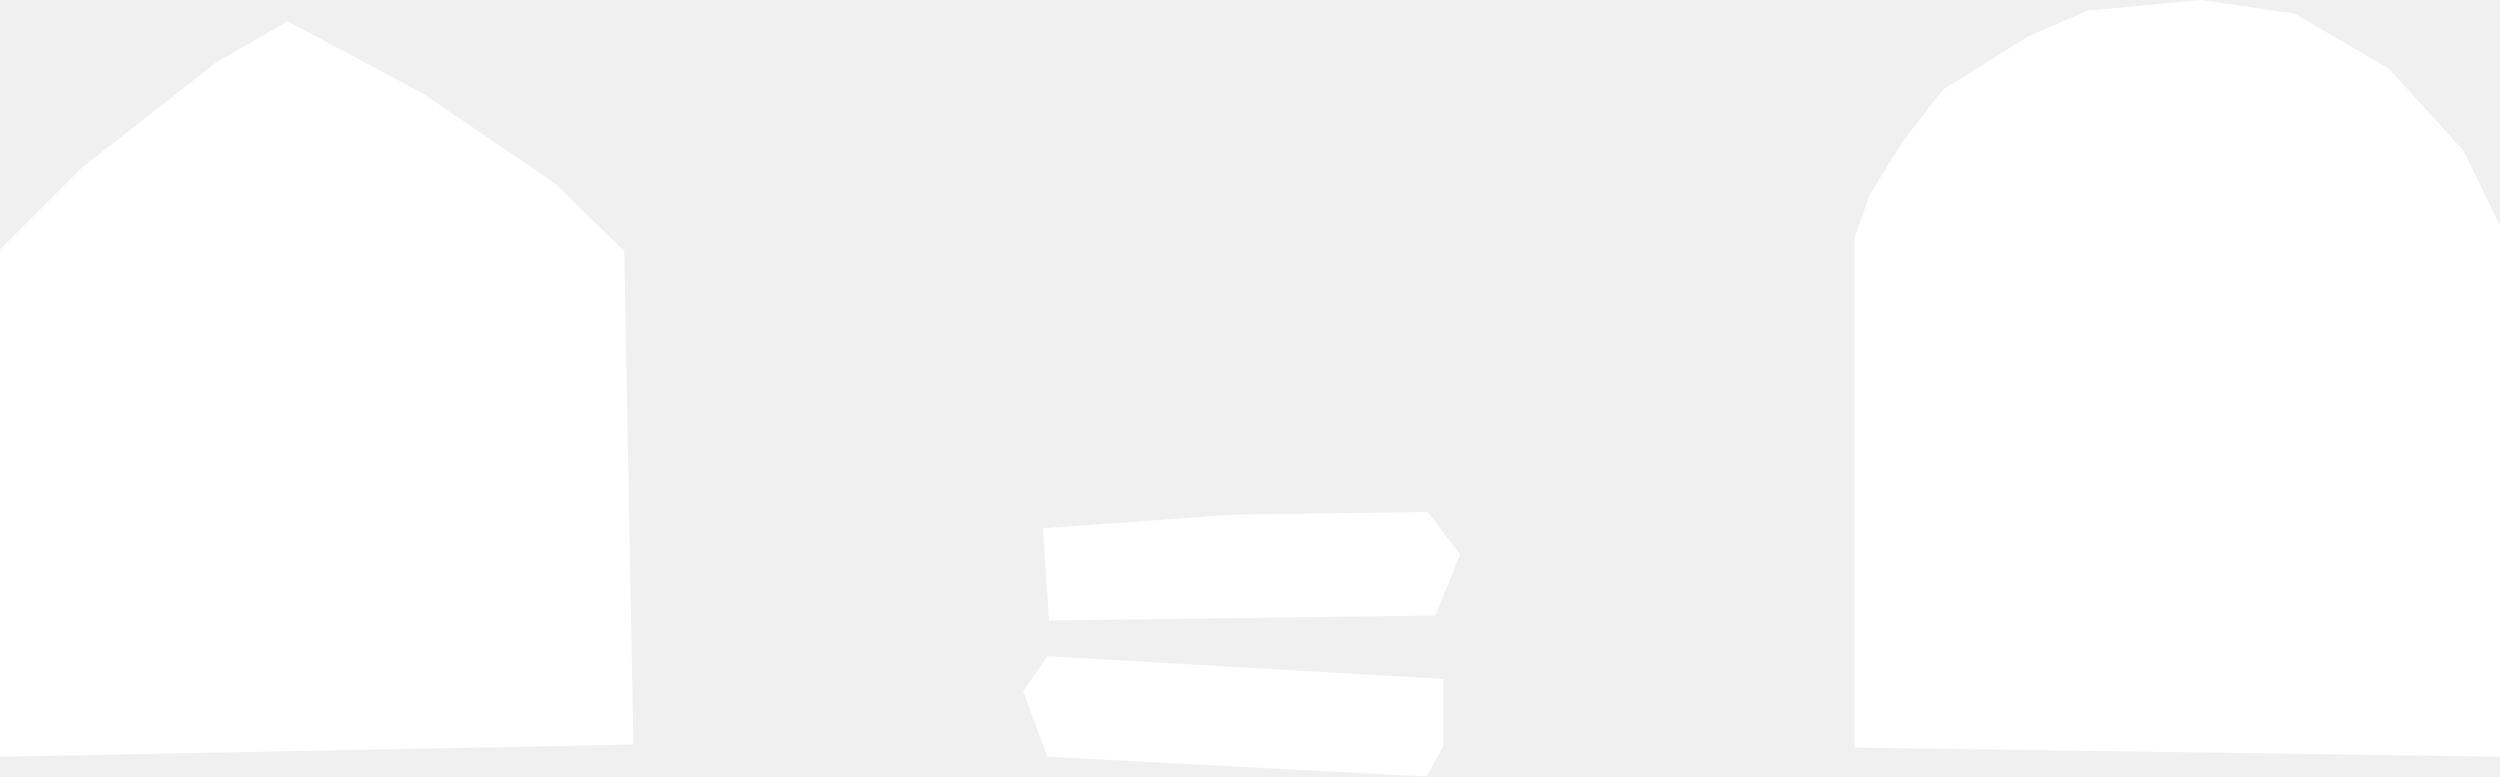
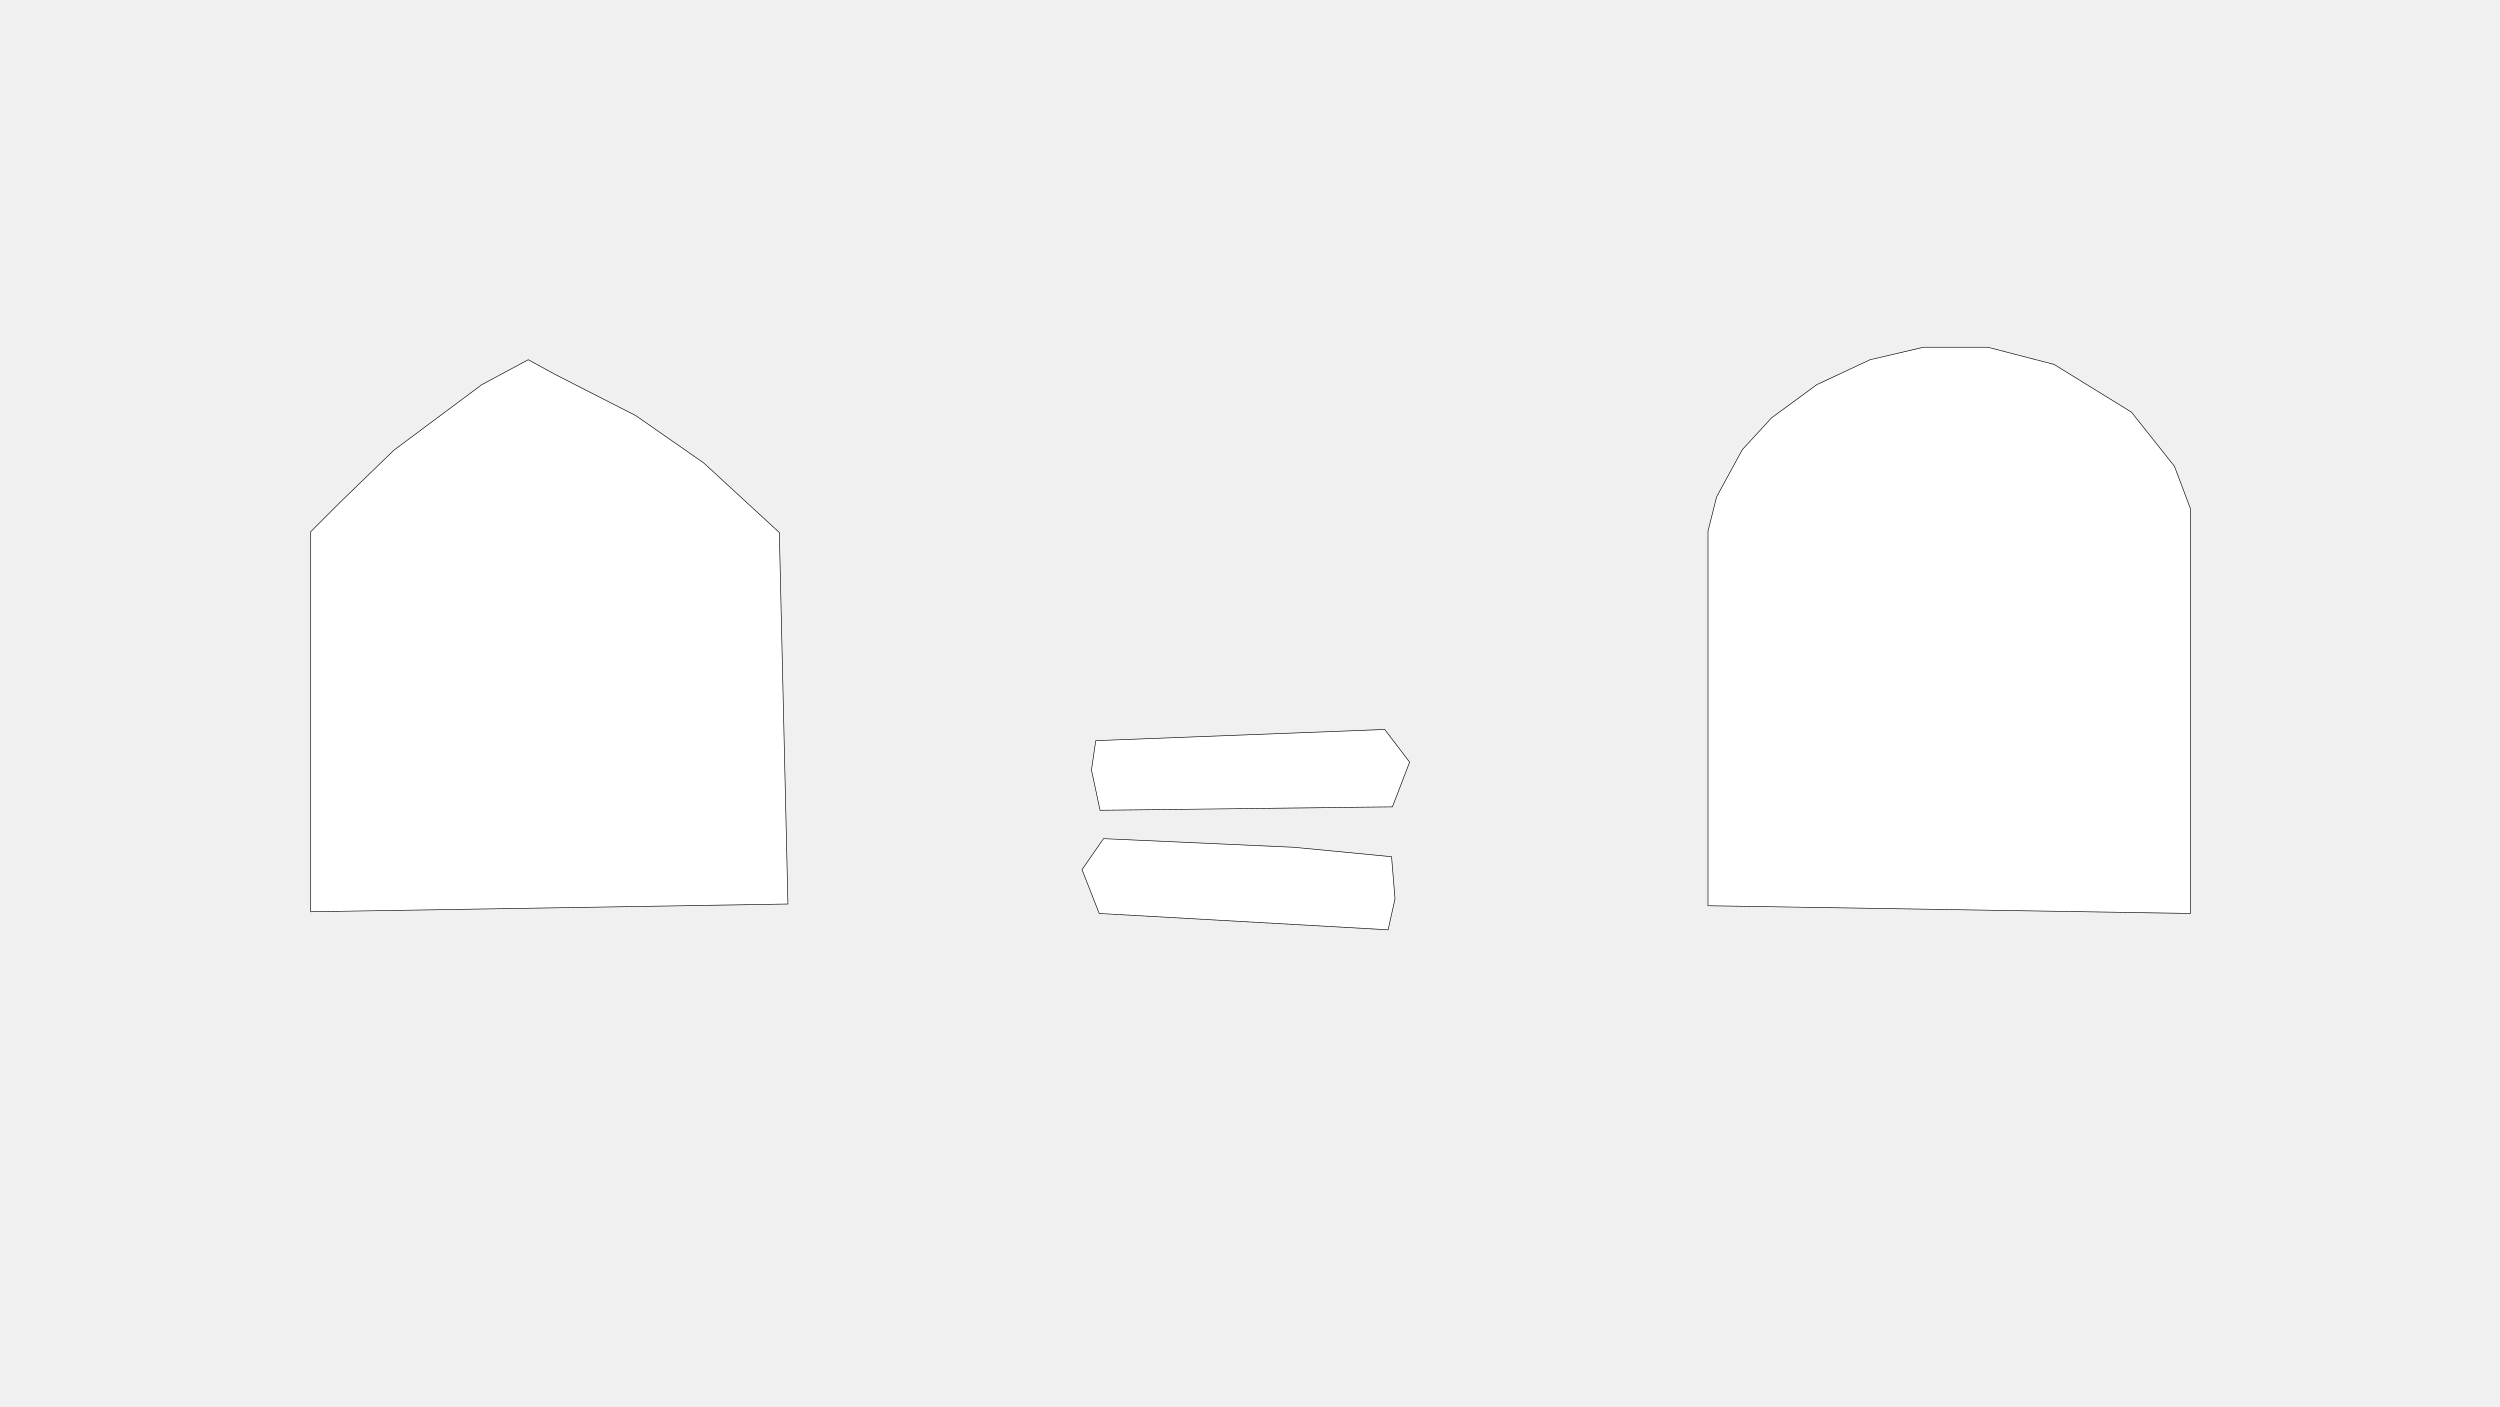
- <svg xmlns="http://www.w3.org/2000/svg" id="Layer_1" data-name="Layer 1" viewBox="0 0 3012.08 935.54">
+ <svg xmlns="http://www.w3.org/2000/svg" id="Layer_1" data-name="Layer 1" viewBox="0 0 4000 2250">
  <defs>
    <style>
      .cls-1 {
        fill: #fff;
-         stroke-width: 0px;
+         stroke: #000;
+         stroke-miterlimit: 10;
      }
    </style>
  </defs>
-   <polygon class="cls-1" points="0 911.69 0 300.84 99.06 201.78 260.48 75.21 346.7 25.68 508.13 111.9 667.72 220.13 752.1 302.68 763.11 897.02 0 911.69" />
-   <polygon class="cls-1" points="2234.29 900.69 3012.08 911.69 3012.08 271.49 2968.05 181.61 2878.17 82.55 2764.43 16.51 2652.54 0 2514.96 12.84 2443.41 44.03 2340.69 108.23 2291.16 172.43 2252.64 234.8 2234.29 286.17 2234.29 900.69" />
-   <polygon class="cls-1" points="1262.06 911.69 1718.83 935.54 1739.01 898.85 1739.01 858.5 1739.01 818.14 1262.06 790.62 1232.71 832.82 1262.06 911.69" />
-   <polygon class="cls-1" points="1256.56 636.54 1485.86 620.03 1720.2 616.82 1759.18 668.18 1729.38 741.55 1263.9 747.52 1256.56 636.54" />
+   <polygon class="cls-1" points="497.12 1458.81 1260.69 1446.43 1246.93 852.08 1125.86 740.64 1017.17 664.97 887.85 598.94 845.2 575.55 770.9 615.45 630.57 720.01 543.9 803.93 497.12 850.71 497.12 1458.81" />
+   <polygon class="cls-1" points="2732.79 1449.18 3504.61 1461.56 3504.61 813.56 3479.16 746.15 3410.37 659.47 3286.55 583.11 3180.61 555.6 3077.43 555.6 2992.13 575.55 2906.83 615.45 2834.6 668.41 2787.82 719.32 2746.55 794.99 2732.79 850.02 2732.79 1449.18" />
+   <polygon class="cls-1" points="1760.1 1296.46 2227.87 1290.96 2255.39 1219.42 2215.49 1167.14 1753.22 1185.03 1746.34 1231.8 1760.1 1296.46" />
+   <polygon class="cls-1" points="1765.61 1341.87 2069.66 1355.62 2226.5 1370.76 2232 1438.17 2220.99 1487.7 1758.73 1461.56 1731.21 1391.39 1765.61 1341.87" />
</svg>
